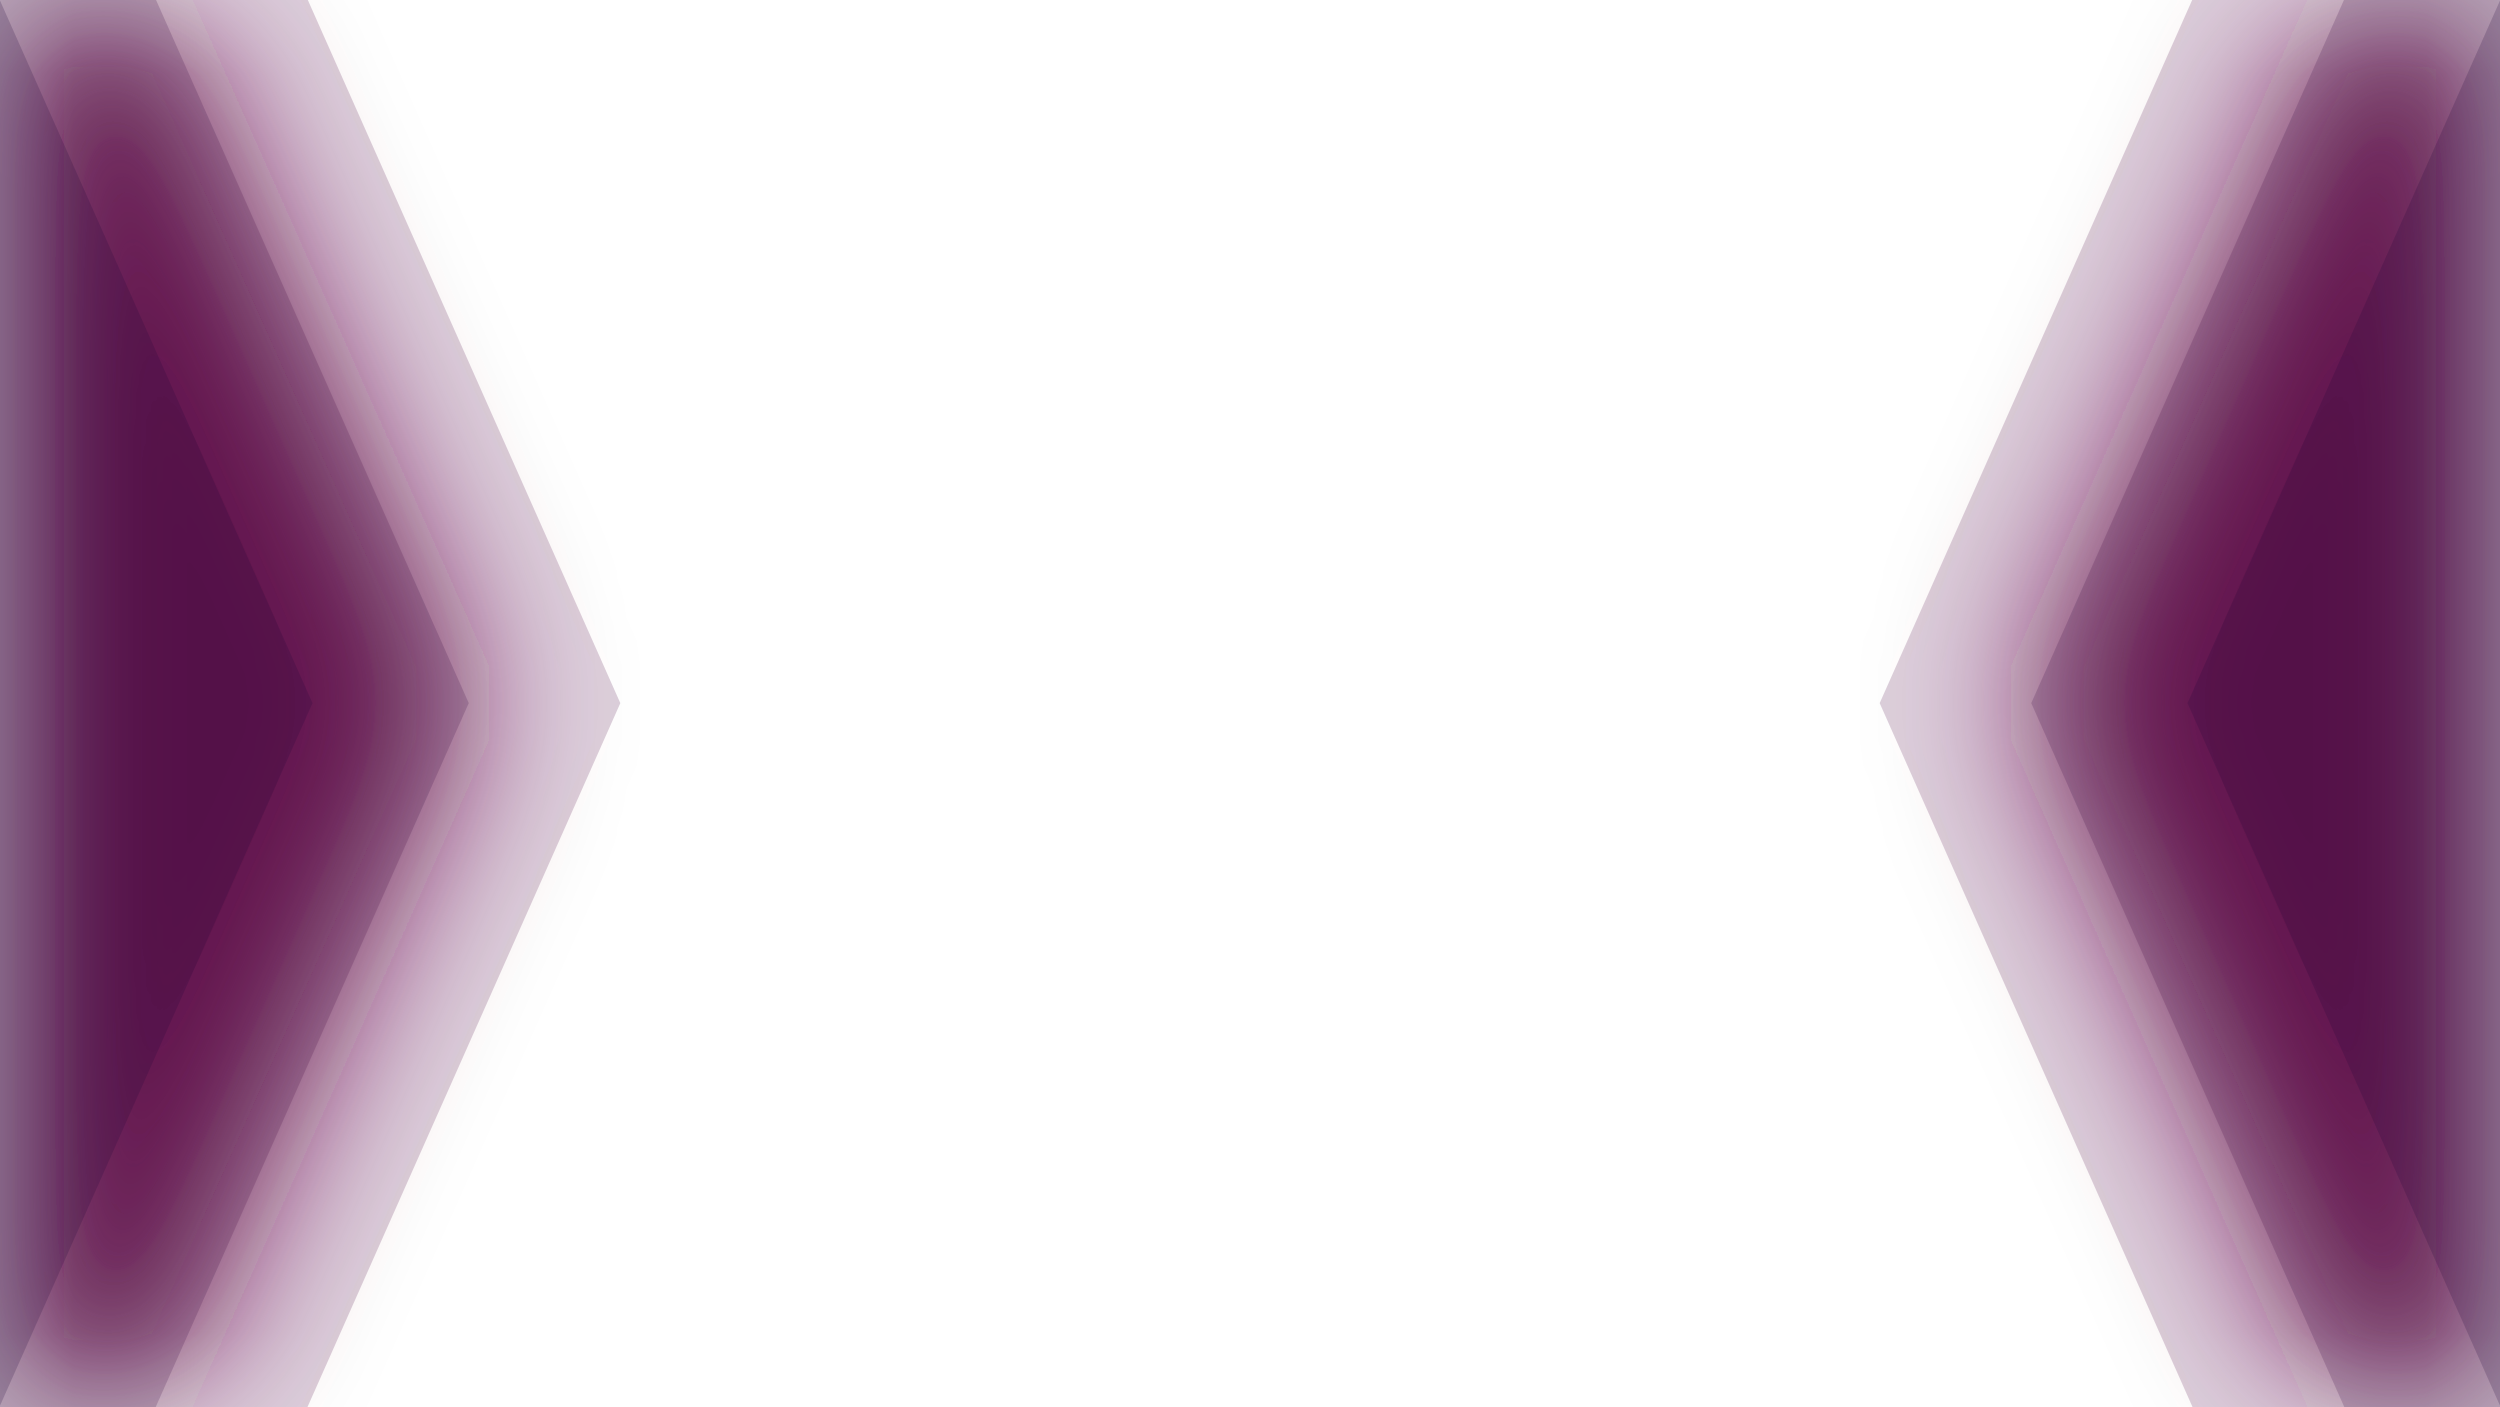
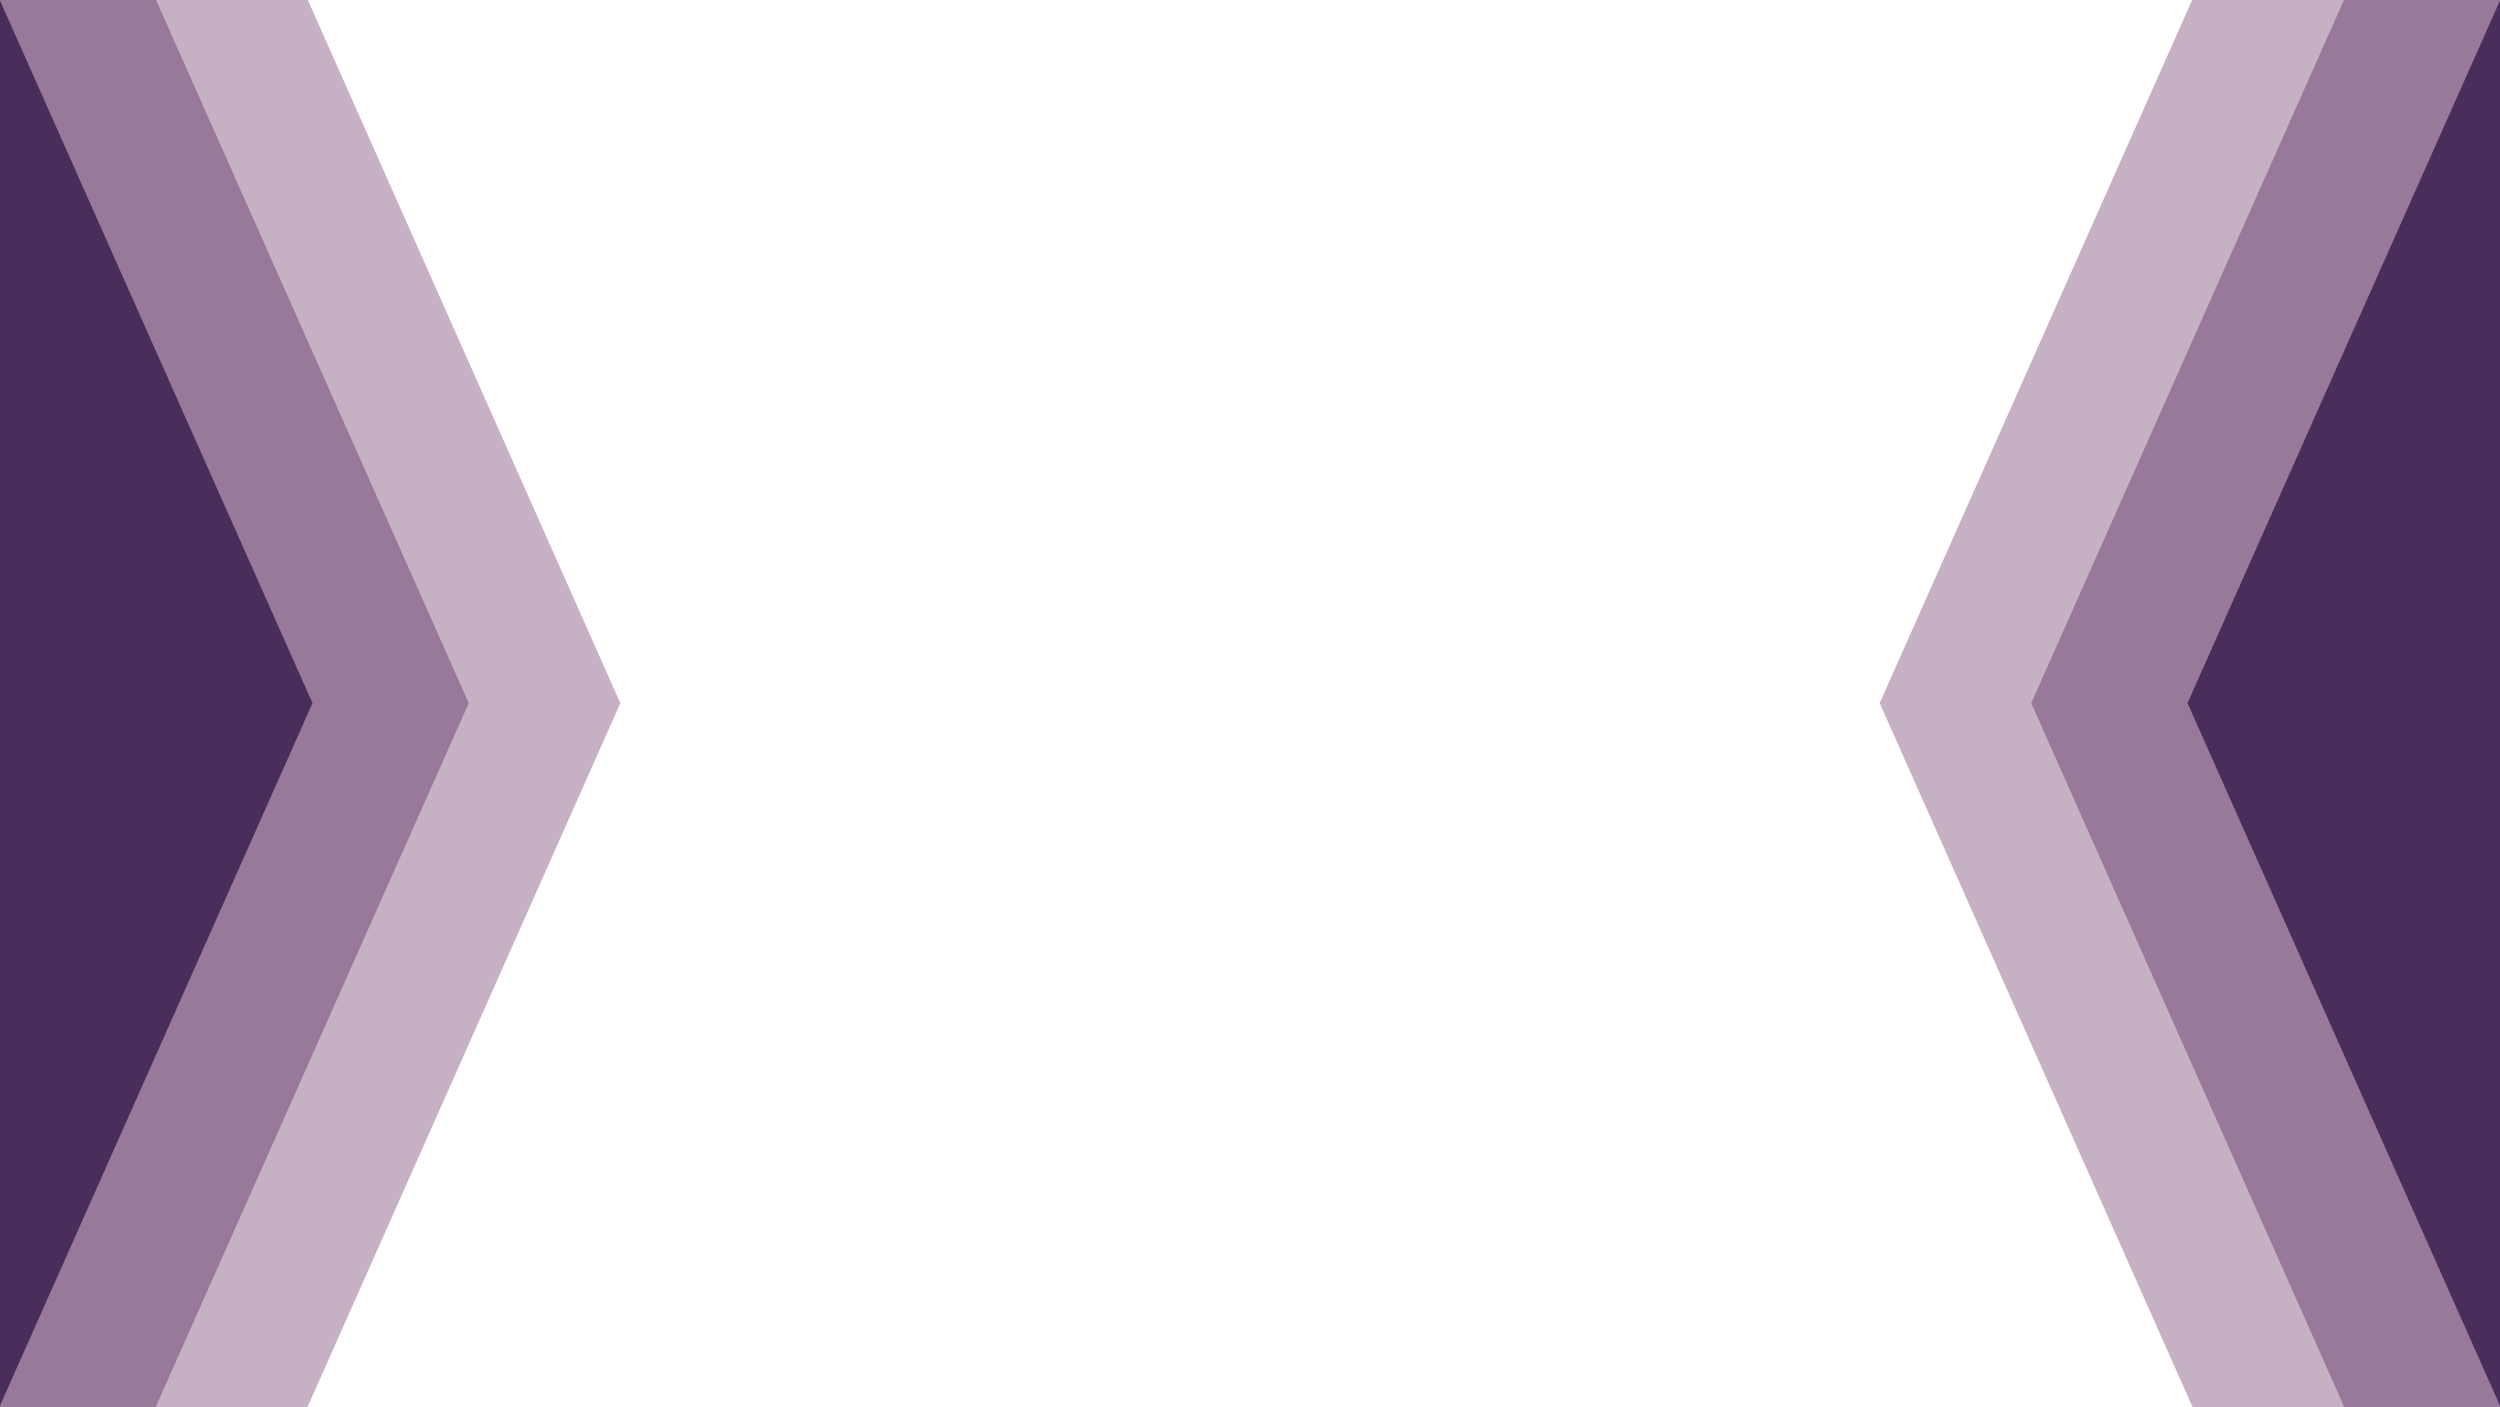
<svg xmlns="http://www.w3.org/2000/svg" viewBox="0 0 1600 900">
  <defs>
    <filter id="a" x="-200%" y="-200%" width="400%" height="400%">
      <feGaussianBlur in="SourceGraphic" stdDeviation="50" />
    </filter>
  </defs>
-   <g fill="#54114b" fill-opacity=".2">
+   <g fill="#54114b" fill-opacity=".33">
    <polygon points="-203 1800 -203 -900 397 450" />
    <polygon points="1803 -900 1803 1800 1203 450" />
  </g>
-   <g fill="#6D1950" filter="url(#a)">
+   <g fill="#3a0c43" fill-opacity=".33">
    <polygon points="-203 1581 -203 -681 300 450" />
    <polygon points="1803 -681 1803 1581 1300 450" />
  </g>
-   <g fill="#3a0c43" fill-opacity=".2">
-     <polygon points="-203 1581 -203 -681 300 450" />
-     <polygon points="1803 -681 1803 1581 1300 450" />
-   </g>
-   <g fill="#20073A" fill-opacity=".2">
+   <g fill="#20073A" fill-opacity=".66">
    <polygon points="-203 1356 -203 -456 200 450" />
    <polygon points="1803 -456 1803 1356 1400 450" />
  </g>
</svg>
